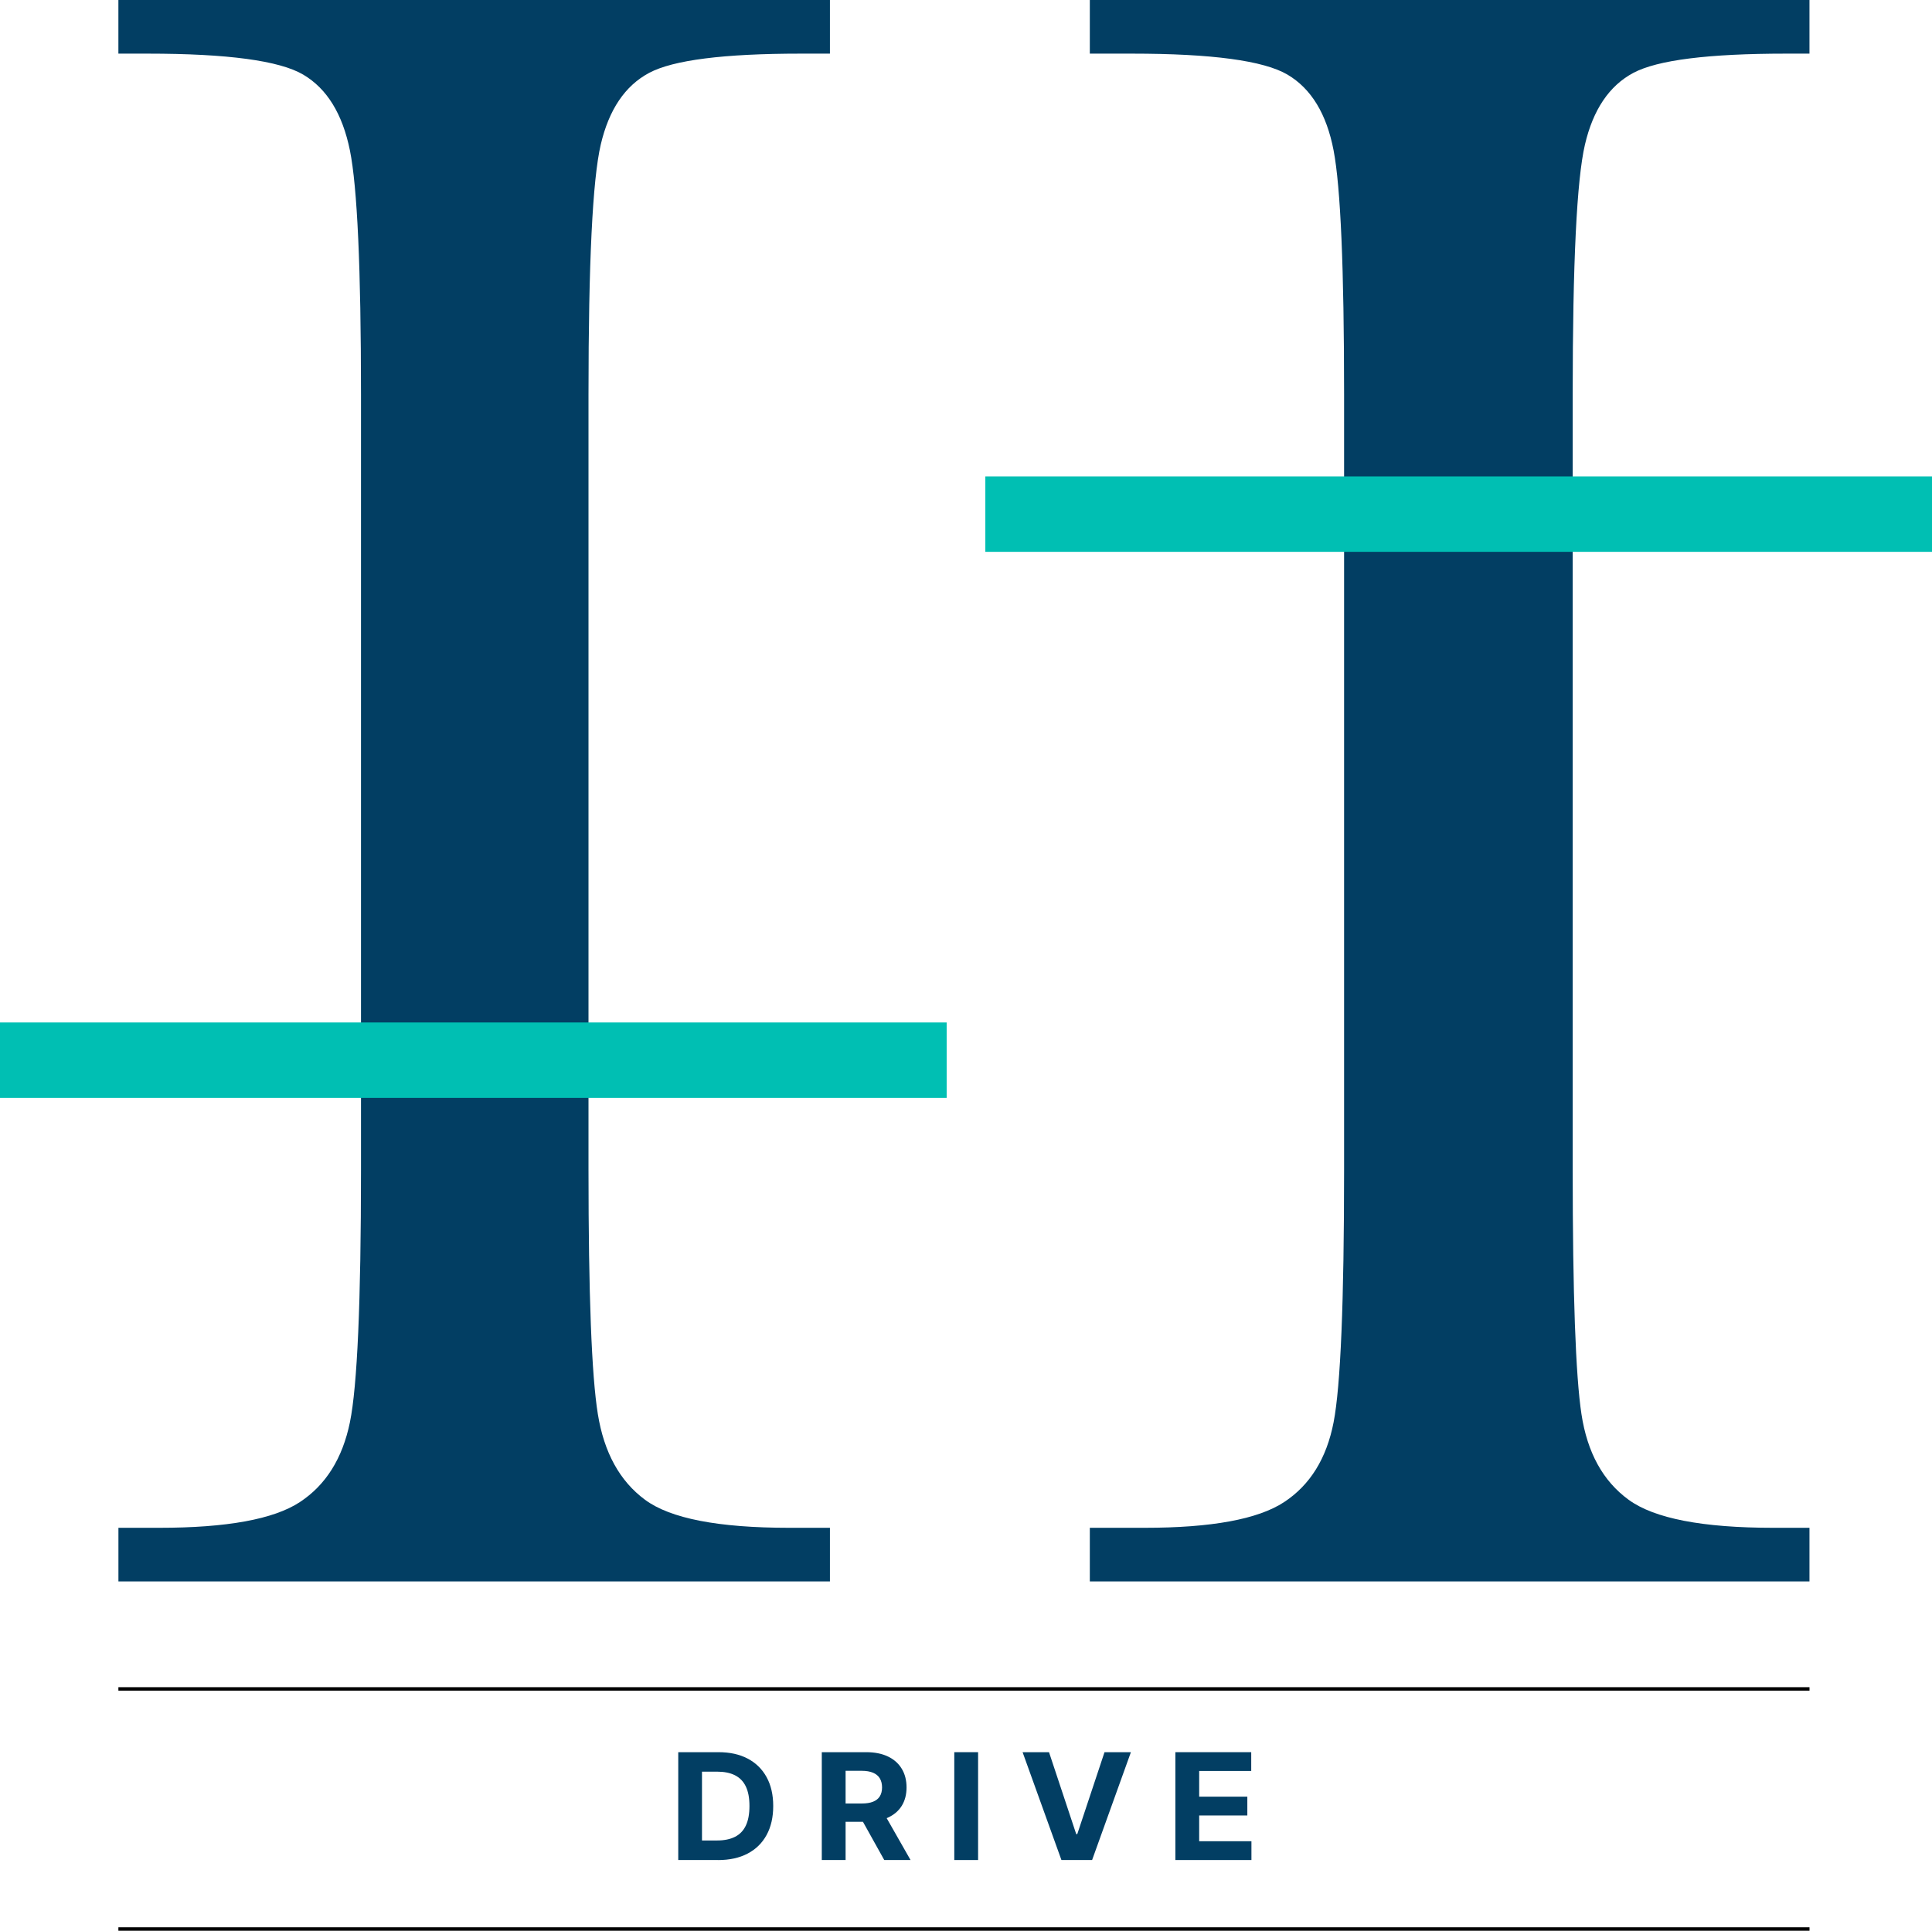
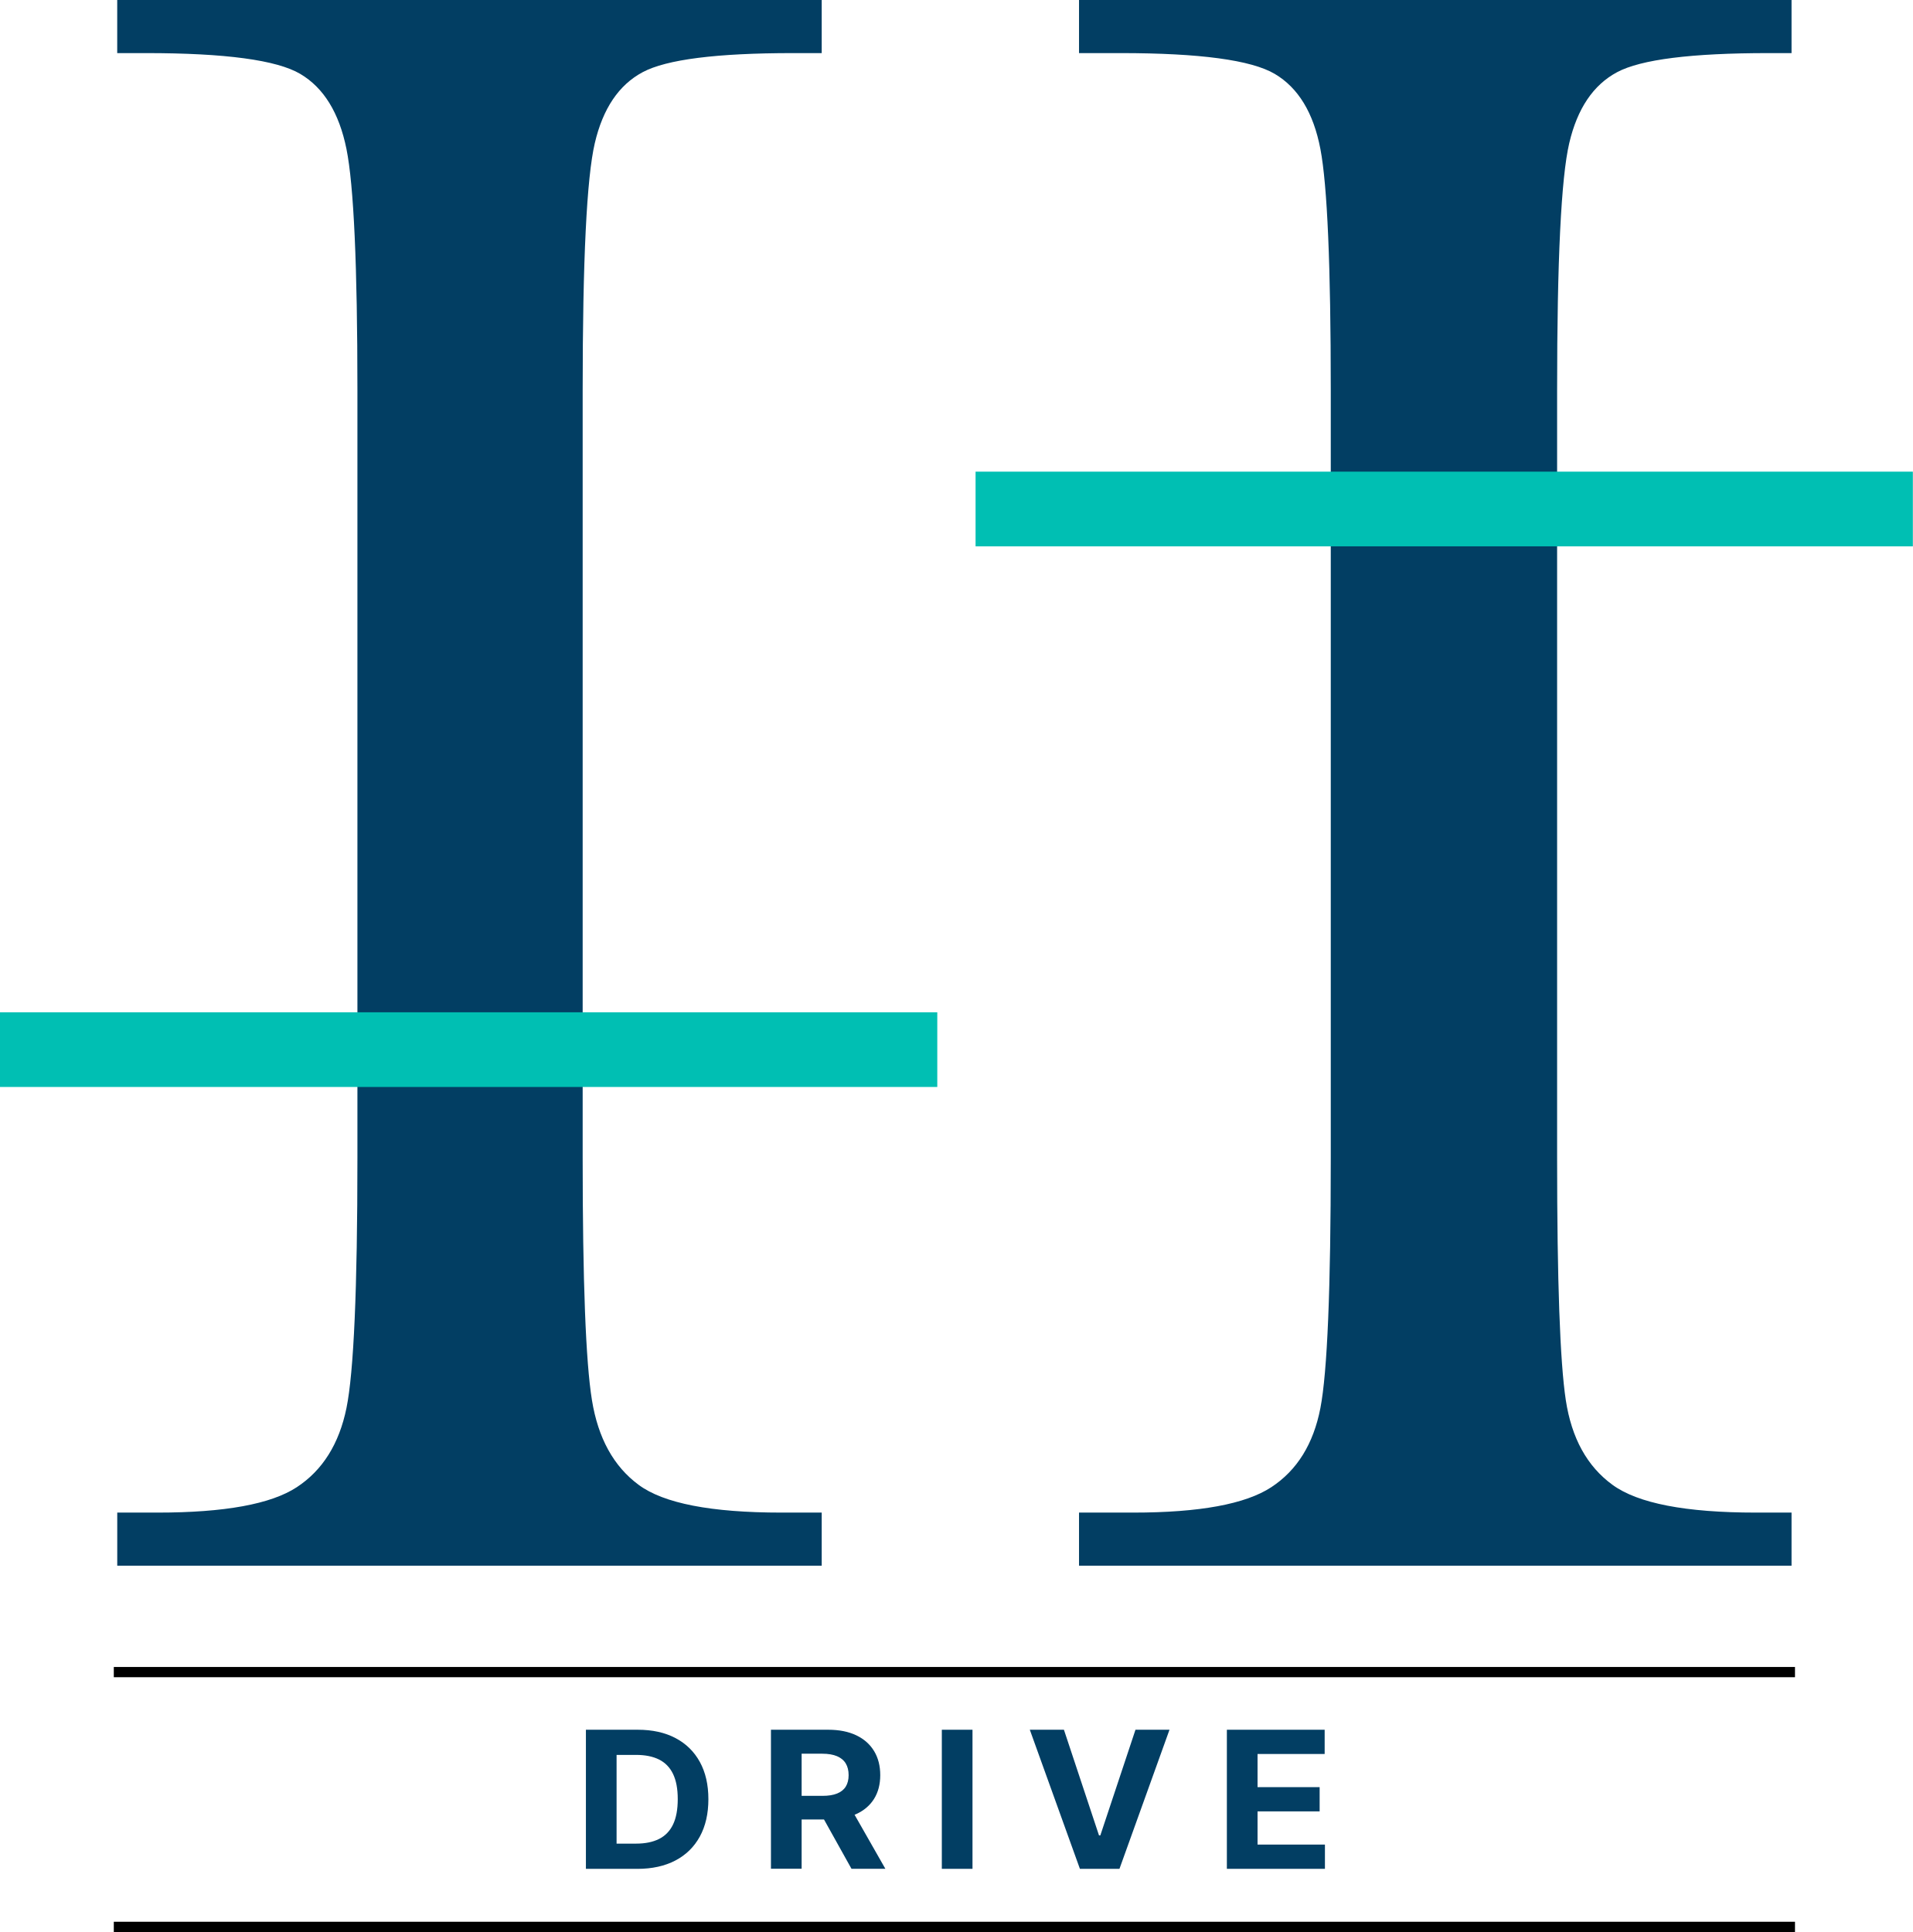
- <svg xmlns="http://www.w3.org/2000/svg" id="Layer_1" data-name="Layer 1" viewBox="0 0 560.07 559.77">
+ <svg xmlns="http://www.w3.org/2000/svg" id="Layer_1" data-name="Layer 1" viewBox="0 0 560.07 565.77">
  <defs>
    <style>
      .cls-1 {
        fill: #00bfb3;
      }

      .cls-2 {
        fill: #023e63;
      }
    </style>
  </defs>
  <g>
-     <path class="cls-2" d="M34.32,0v15.55h8.45c23.21,0,38.26,2.03,45.14,6.09,6.87,4.06,11.38,11.38,13.53,21.98,2.14,10.6,3.21,34.15,3.21,70.67v224.86c0,38.32-1.07,62.72-3.21,73.2-2.15,10.48-6.99,18.21-14.54,23.160-7.560,4.96-21.13,7.44-40.74,7.44h-11.83v15.55h206.26v-15.55h-11.83c-20.52,0-34.44-2.7-41.76-8.12-7.33-5.41-11.890-13.69-13.69-24.85-1.81-11.16-2.71-34.77-2.71-70.84V114.29c0-38.09,1.18-62.21,3.55-72.36,2.37-10.14,7.04-17.07,14.03-20.8,6.98-3.72,21.64-5.58,43.96-5.58h8.45V0H34.32Z" />
+     <path class="cls-2" d="M34.32,0v15.55h8.45c23.21,0,38.26,2.03,45.14,6.09,6.87,4.06,11.38,11.38,13.53,21.98,2.14,10.6,3.21,34.15,3.21,70.67v224.86c0,38.32-1.07,62.72-3.21,73.2-2.15,10.48-6.99,18.21-14.54,23.16-7.56,4.96-21.13,7.44-40.74,7.44h-11.83v15.55h206.26v-15.55h-11.83c-20.52,0-34.44-2.7-41.76-8.12-7.33-5.41-11.89-13.69-13.69-24.85-1.81-11.16-2.71-34.77-2.71-70.84V114.29c0-38.09,1.18-62.21,3.55-72.36,2.37-10.14,7.04-17.07,14.03-20.8,6.98-3.72,21.64-5.58,43.96-5.58h8.45V0H34.32Z" />
    <path class="cls-2" d="M315.93,0v15.55h12.17c23.21,0,38.26,2.03,45.14,6.09,6.87,4.06,11.33,11.38,13.36,21.98,2.03,10.6,3.04,34.15,3.04,70.67v224.86c0,38.32-1.01,62.72-3.04,73.2-2.03,10.48-6.82,18.21-14.37,23.16-7.56,4.96-21.02,7.44-40.41,7.44h-15.89v15.55h208.62v-15.55h-10.48c-20.51,0-34.49-2.7-41.93-8.12-7.44-5.41-12-13.69-13.69-24.85-1.69-11.16-2.54-34.77-2.54-70.84V114.29c0-38.09,1.18-62.21,3.55-72.36,2.37-10.14,7.04-17.07,14.03-20.8,6.98-3.72,21.75-5.58,44.3-5.58h6.76V0h-208.62Z" />
  </g>
  <rect class="cls-1" y="296.44" width="274.43" height="21.87" />
  <rect class="cls-1" x="285.64" y="138.12" width="274.43" height="21.87" />
  <g>
-     <path class="cls-2" d="M208.19,539.27h-11.57v-31.27h11.66c3.28,0,6.11.62,8.48,1.87s4.19,3.04,5.47,5.37c1.28,2.33,1.92,5.12,1.92,8.37s-.64,6.06-1.92,8.4c-1.28,2.34-3.11,4.14-5.5,5.39-2.38,1.25-5.23,1.88-8.55,1.880ZM203.52,533.6h4.38c2.04,0,3.76-.35,5.15-1.05,1.4-.7,2.45-1.78,3.15-3.25.71-1.47,1.06-3.37,1.06-5.7s-.35-4.2-1.06-5.67c-.71-1.47-1.76-2.54-3.15-3.24s-3.11-1.04-5.15-1.04h-4.4v19.94Z" />
-     <path class="cls-2" d="M238.23,539.27v-31.27h12.87c2.46,0,4.57.42,6.32,1.26,1.75.84,3.08,2.030,4,3.56.92,1.53,1.38,3.33,1.38,5.4s-.47,3.86-1.4,5.35-2.29,2.63-4.05,3.43-3.91,1.19-6.41,1.19h-8.62v-5.31h7.5c1.32,0,2.41-.17,3.28-.52.87-.35,1.52-.87,1.950-1.56s.65-1.55.65-2.58-.22-1.91-.65-2.63-1.08-1.25-1.96-1.63c-.88-.37-1.98-.56-3.31-.56h-4.650v25.87h-6.9ZM255.85,525.04l8.11,14.23h-7.62l-7.93-14.23h7.44Z" />
-     <path class="cls-2" d="M283.54,508v31.27h-6.9v-31.27h6.9Z" />
-     <path class="cls-2" d="M304.1,508l7.89,23.76h.3l7.9-23.76h7.65l-11.25,31.27h-8.89l-11.26-31.27h7.66Z" />
-     <path class="cls-2" d="M340.73,539.27v-31.27h21.99v5.45h-15.09v7.45h13.96v5.45h-13.960v7.47h15.15v5.45h-22.05Z" />
+     <path class="cls-2" d="M186.61,547.27h-15.06v-40.73h15.19c4.27,0,7.95.81,11.04,2.44s5.46,3.95,7.13,6.99c1.67,3.04,2.5,6.67,2.5,10.9s-.83,7.89-2.5,10.94c-1.67,3.05-4.05,5.39-7.16,7.02s-6.82,2.45-11.13,2.45ZM180.53,539.89h5.71c2.66,0,4.89-.45,6.71-1.36,1.82-.91,3.19-2.32,4.11-4.24s1.38-4.39,1.38-7.43-.46-5.47-1.38-7.38-2.29-3.31-4.1-4.22c-1.81-.9-4.05-1.35-6.7-1.35h-5.73v25.97Z" />
+     <path class="cls-2" d="M225.73,547.27v-40.73h16.77c3.21,0,5.95.55,8.23,1.64s4.01,2.64,5.21,4.63,1.79,4.34,1.79,7.03-.61,5.03-1.83,6.97c-1.22,1.94-2.98,3.43-5.28,4.46-2.3,1.03-5.09,1.55-8.35,1.55h-11.22v-6.92h9.77c1.71,0,3.14-.22,4.27-.68,1.13-.45,1.98-1.13,2.54-2.03s.84-2.02.84-3.36-.28-2.49-.84-3.42-1.41-1.63-2.55-2.12c-1.14-.48-2.58-.73-4.31-.73h-6.06v33.69h-8.98ZM248.67,528.73l10.56,18.53h-9.92l-10.33-18.53h9.69Z" />
+     <path class="cls-2" d="M284.74,506.54v40.73h-8.98v-40.73h8.98Z" />
+     <path class="cls-2" d="M311.51,506.54l10.27,30.94h.39l10.29-30.94h9.96l-14.65,40.73h-11.58l-14.67-40.73h9.98Z" />
+     <path class="cls-2" d="M359.22,547.27v-40.73h28.63v7.1h-19.65v9.71h18.18v7.1h-18.18v9.72h19.73v7.1h-28.72Z" />
  </g>
-   <rect x="34.32" y="489.16" width="490.24" height="1" />
-   <rect x="34.32" y="558.77" width="490.24" height="1" />
+   <rect x="33.32" y="488.16" width="492.24" height="3" />
+   <rect x="33.32" y="562.77" width="492.24" height="3" />
</svg>
